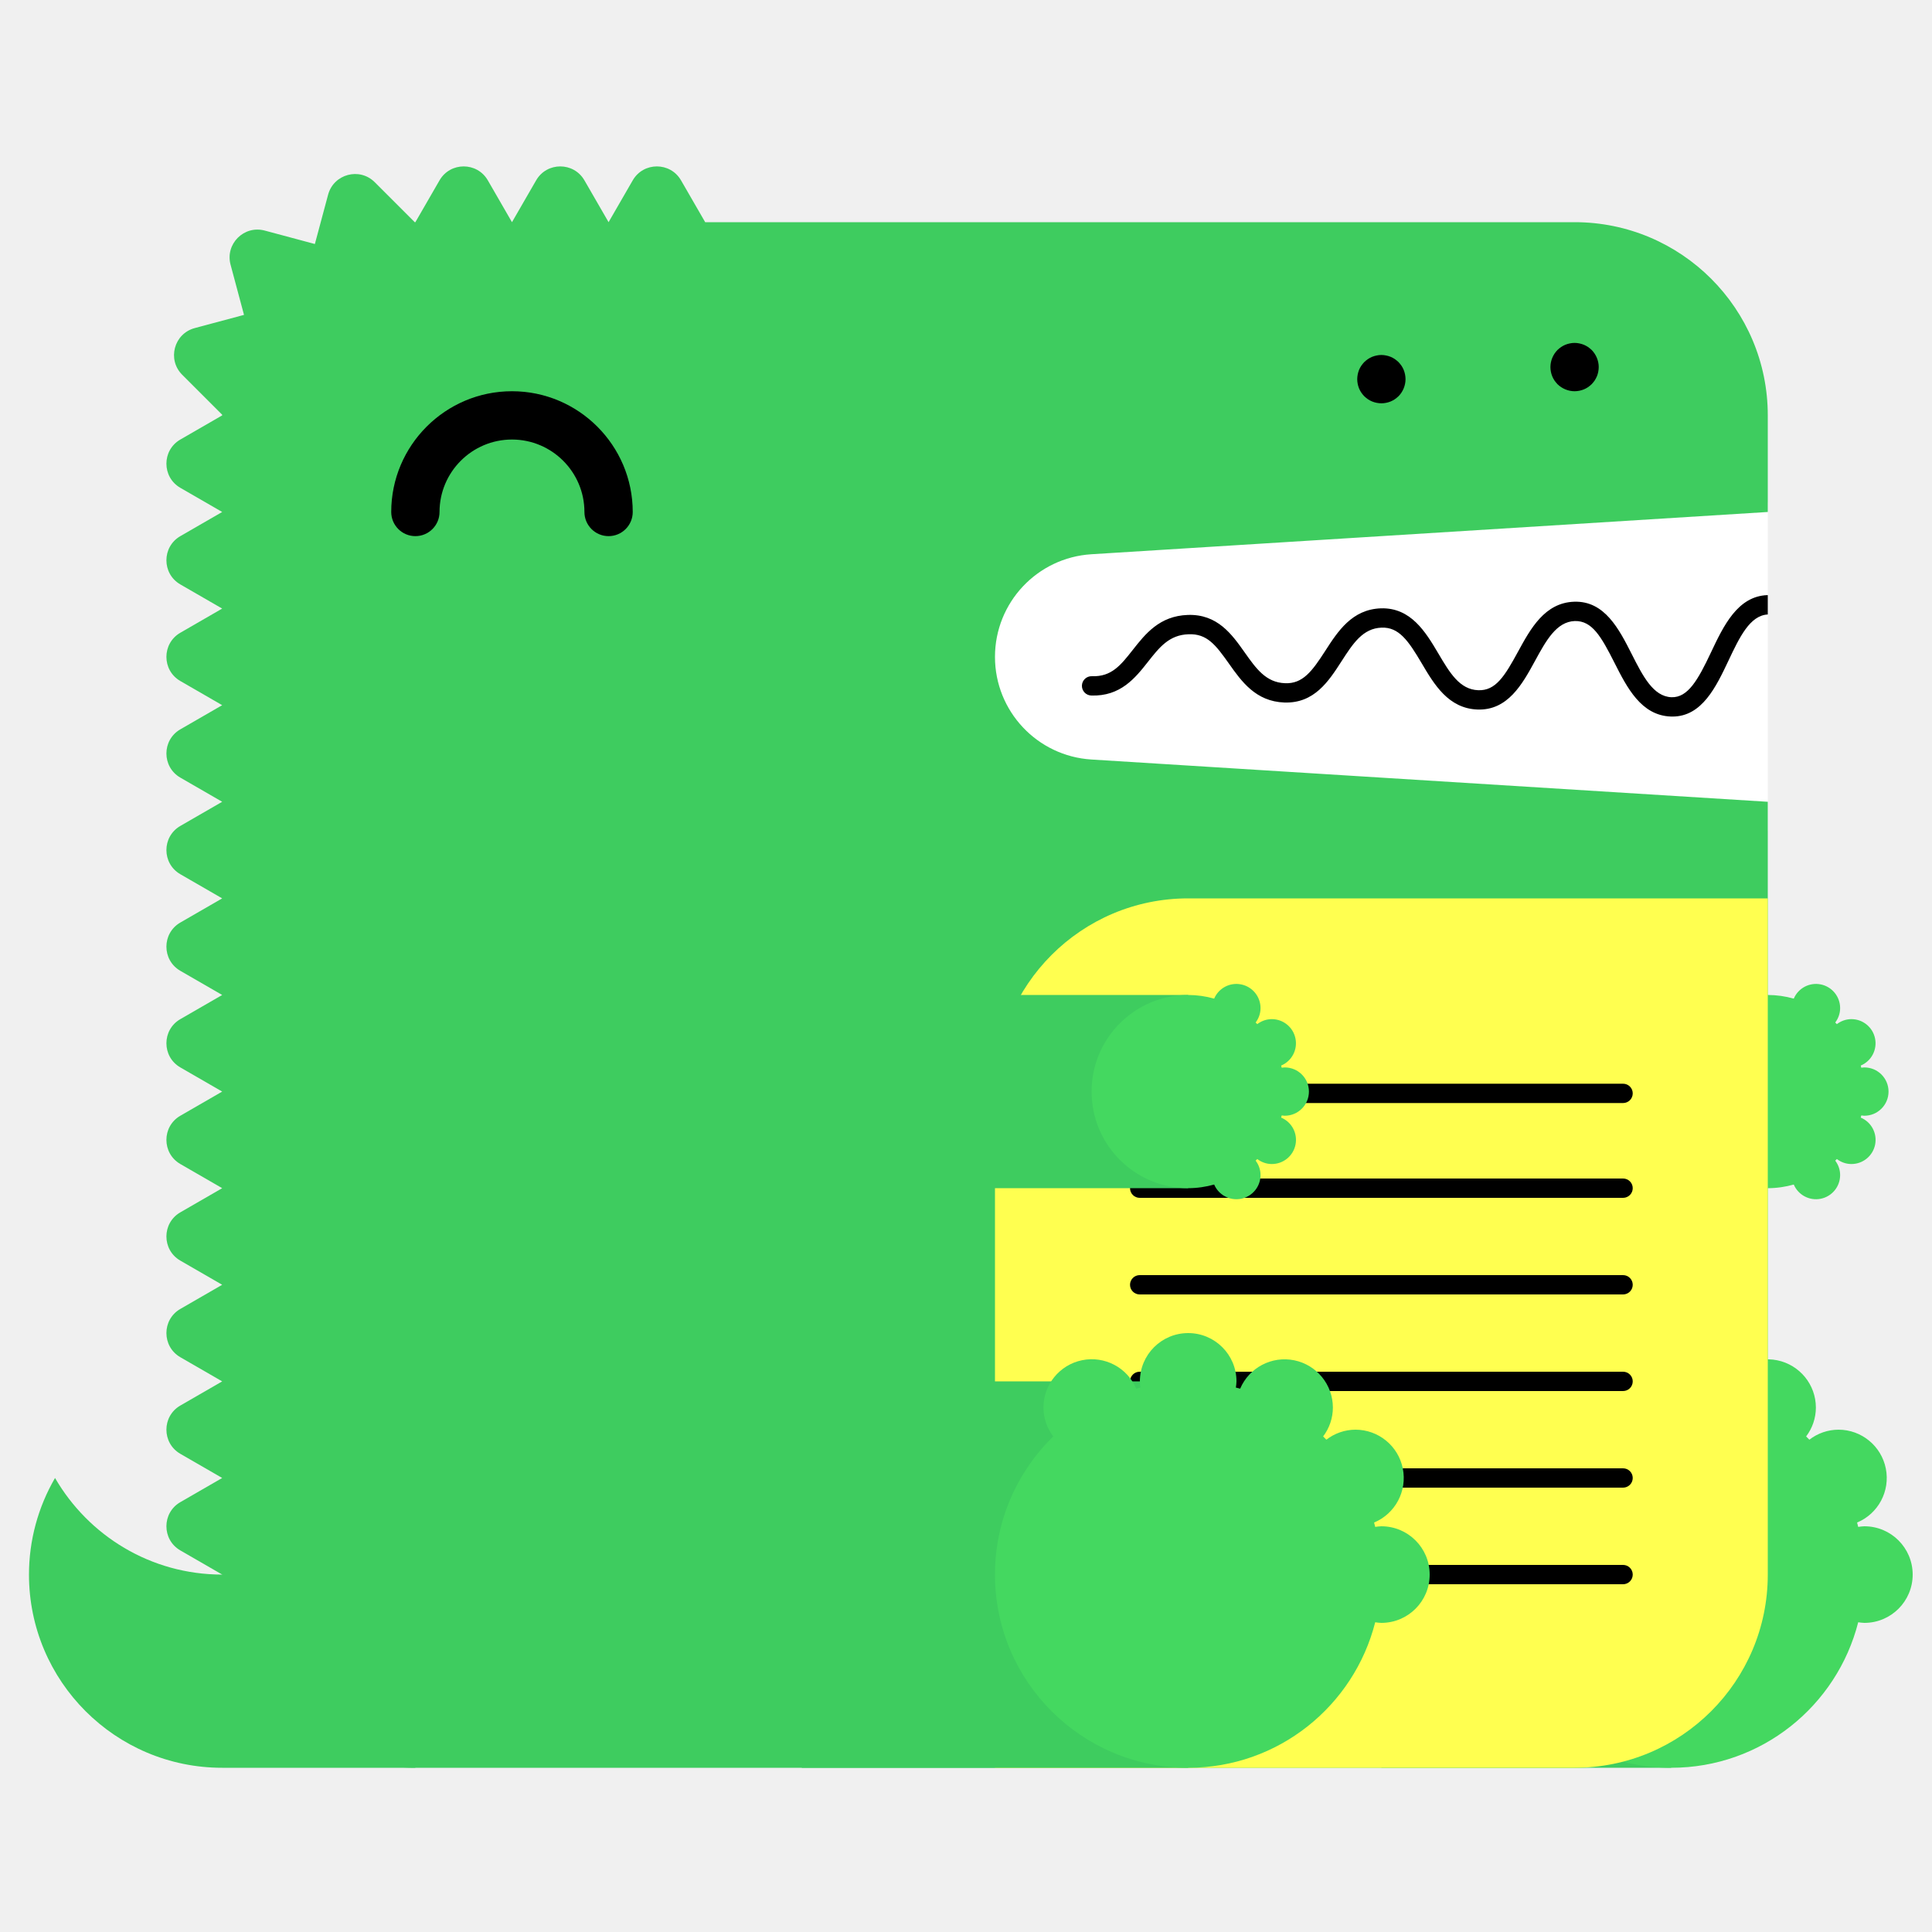
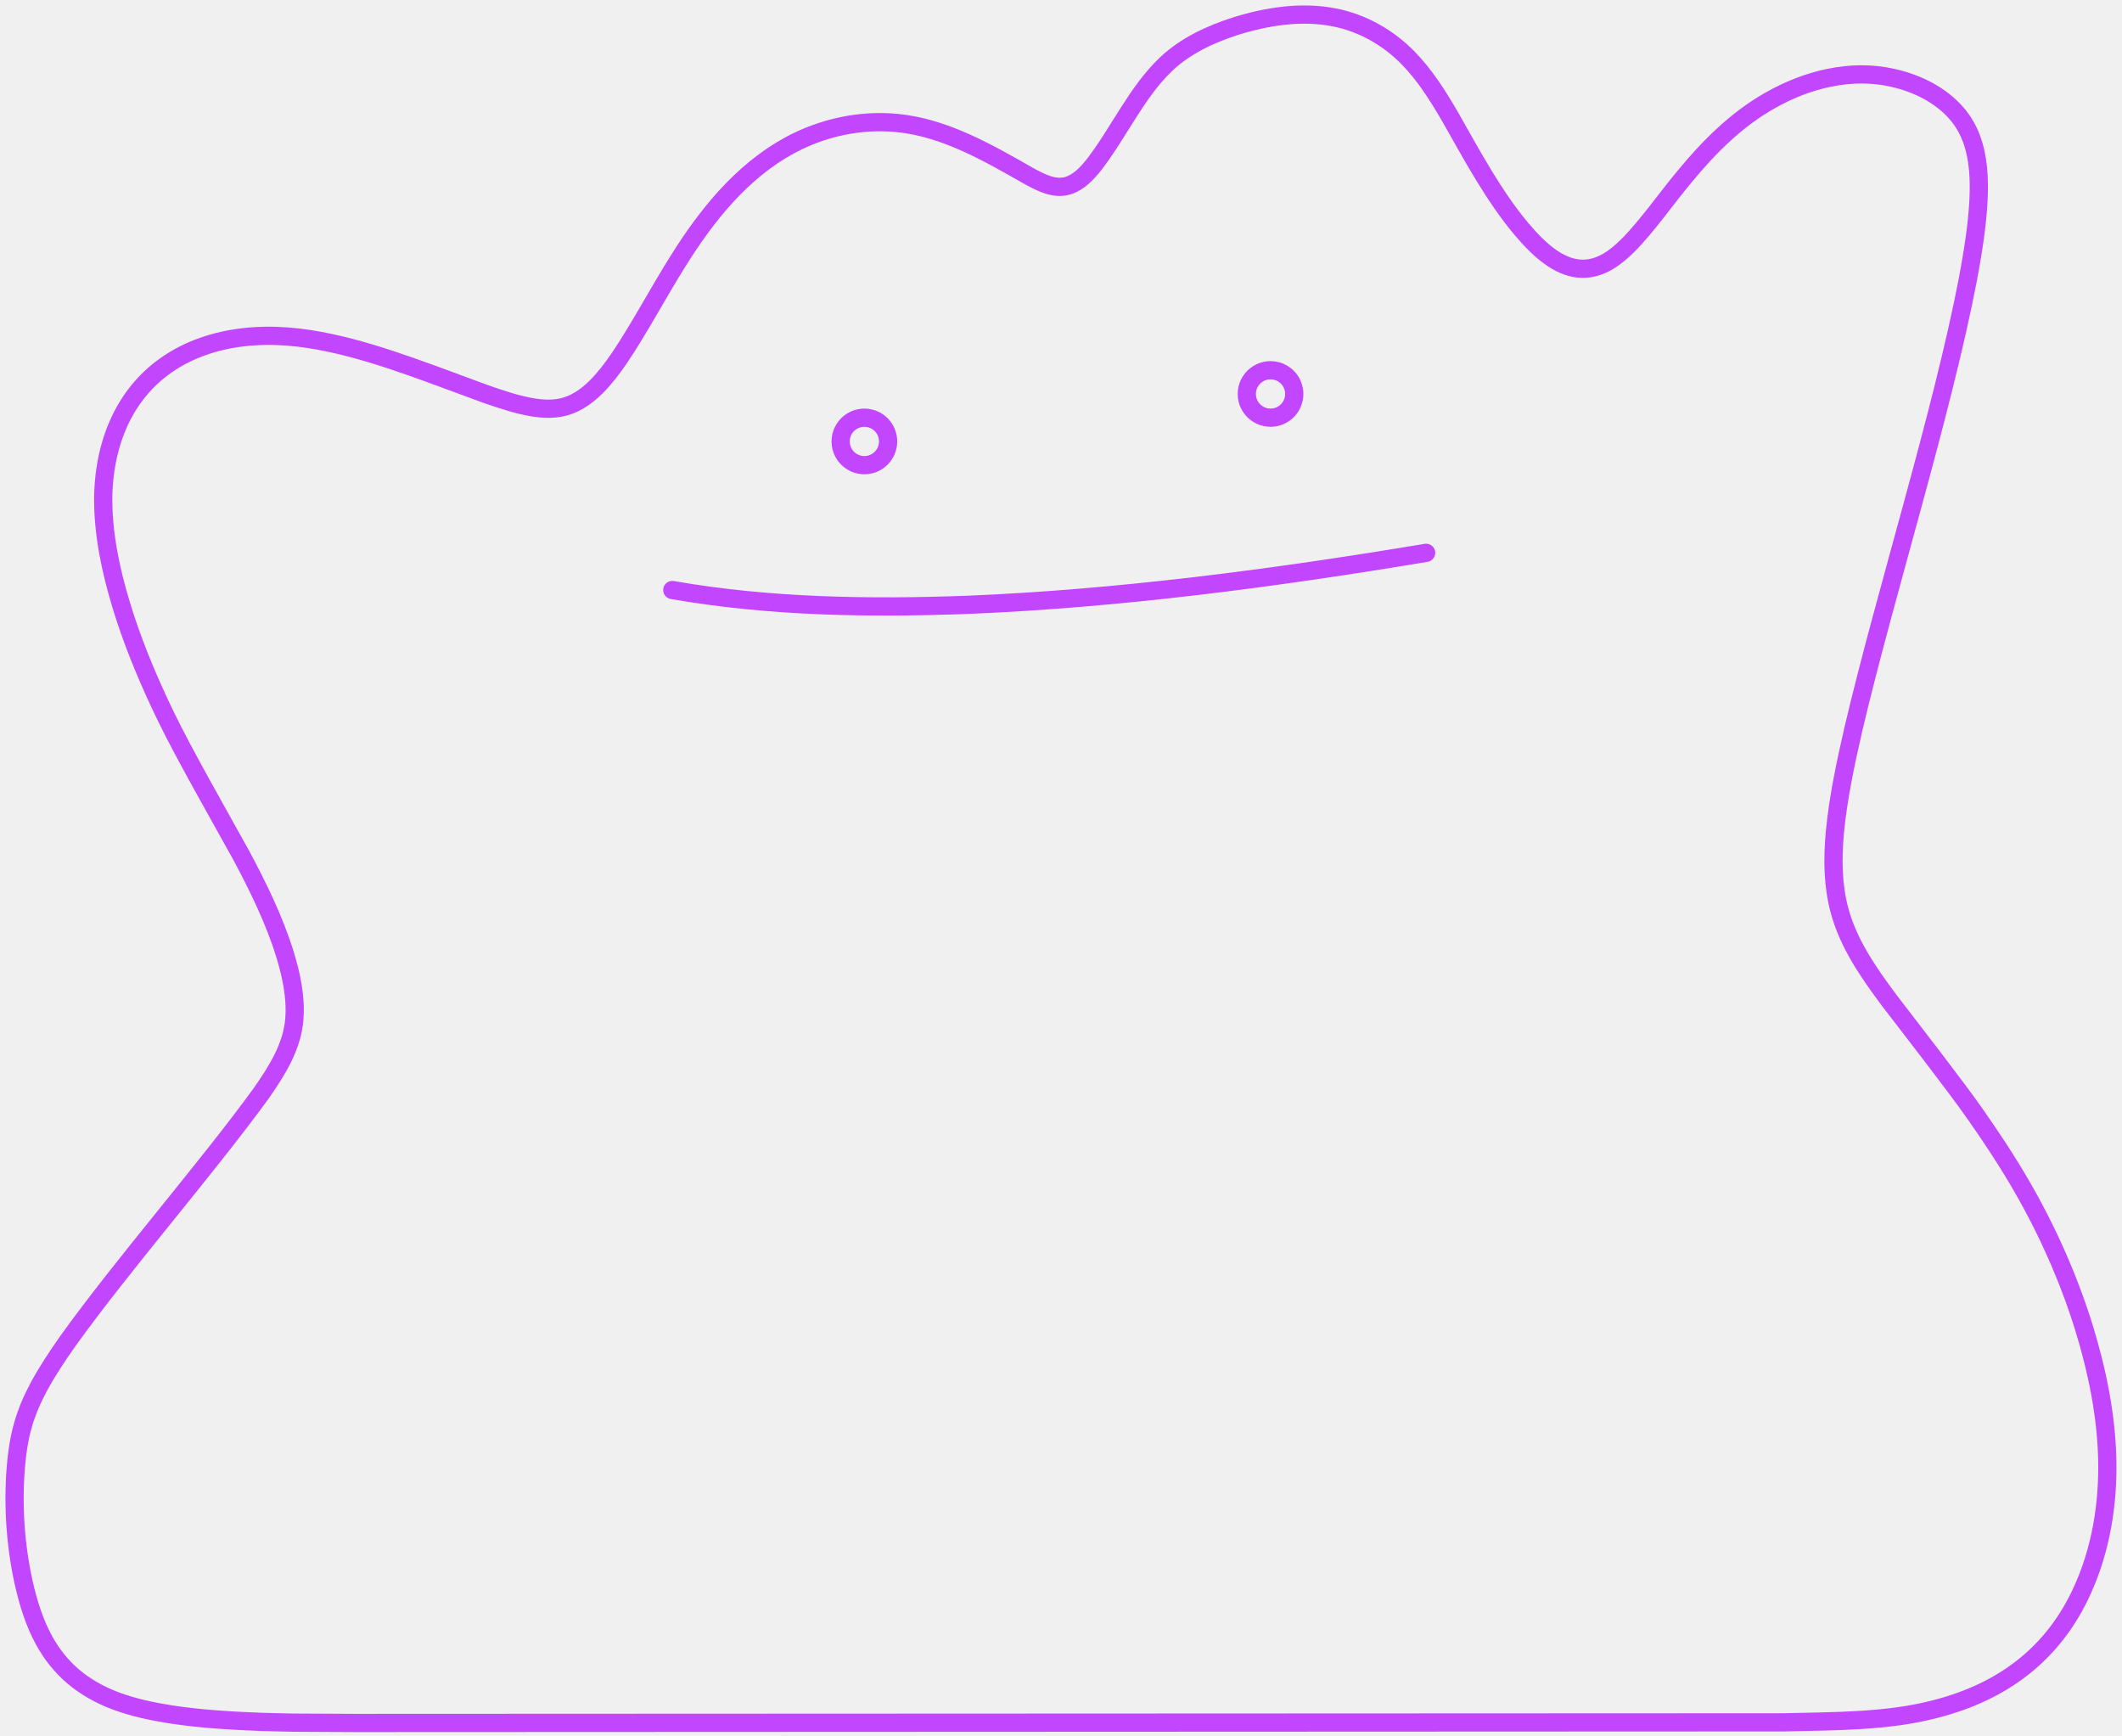
- <svg xmlns="http://www.w3.org/2000/svg" width="200" height="200" viewBox="0 0 200 200">
-   <g fill="none" fill-rule="evenodd">
-     <path fill="#FFF" d="M99 52h84v34H99z" />
-     <path d="M23 163c-7.398 0-13.843-4.027-17.303-10A19.886 19.886 0 0 0 3 163c0 11.046 8.954 20 20 20h20v-20H23z" fill="#3ECC5F" />
-     <path d="M112.98 57.376L183 53V43c0-11.046-8.954-20-20-20H73l-2.5-4.33c-1.112-1.925-3.889-1.925-5 0L63 23l-2.5-4.33c-1.111-1.925-3.889-1.925-5 0L53 23l-2.5-4.33c-1.111-1.925-3.889-1.925-5 0L43 23c-.022 0-.042.003-.065.003l-4.142-4.141c-1.57-1.571-4.252-.853-4.828 1.294l-1.369 5.104-5.192-1.392c-2.148-.575-4.111 1.389-3.535 3.536l1.39 5.193-5.102 1.367c-2.148.576-2.867 3.259-1.296 4.83l4.142 4.142c0 .021-.003.042-.003.064l-4.33 2.5c-1.925 1.111-1.925 3.889 0 5L23 53l-4.33 2.5c-1.925 1.111-1.925 3.889 0 5L23 63l-4.33 2.5c-1.925 1.111-1.925 3.889 0 5L23 73l-4.33 2.5c-1.925 1.111-1.925 3.889 0 5L23 83l-4.33 2.5c-1.925 1.111-1.925 3.889 0 5L23 93l-4.33 2.5c-1.925 1.111-1.925 3.889 0 5L23 103l-4.33 2.5c-1.925 1.111-1.925 3.889 0 5L23 113l-4.33 2.5c-1.925 1.111-1.925 3.889 0 5L23 123l-4.33 2.5c-1.925 1.111-1.925 3.889 0 5L23 133l-4.33 2.5c-1.925 1.111-1.925 3.889 0 5L23 143l-4.33 2.5c-1.925 1.111-1.925 3.889 0 5L23 153l-4.33 2.5c-1.925 1.111-1.925 3.889 0 5L23 163c0 11.046 8.954 20 20 20h120c11.046 0 20-8.954 20-20V83l-70.02-4.376A10.645 10.645 0 0 1 103 68c0-5.621 4.37-10.273 9.98-10.624" fill="#3ECC5F" />
-     <path fill="#3ECC5F" d="M143 183h30v-40h-30z" />
-     <path d="M193 158c-.219 0-.428.037-.639.064-.038-.15-.074-.301-.116-.451A5 5 0 0 0 190.32 148a4.96 4.96 0 0 0-3.016 1.036 26.531 26.531 0 0 0-.335-.336 4.955 4.955 0 0 0 1.011-2.987 5 5 0 0 0-9.599-1.959c-.148-.042-.297-.077-.445-.115.027-.211.064-.42.064-.639a5 5 0 0 0-5-5 5 5 0 0 0-5 5c0 .219.037.428.064.639-.148.038-.297.073-.445.115a4.998 4.998 0 0 0-9.599 1.959c0 1.125.384 2.151 1.011 2.987-3.717 3.632-6.031 8.693-6.031 14.3 0 11.046 8.954 20 20 20 9.339 0 17.16-6.41 19.361-15.064.211.027.42.064.639.064a5 5 0 0 0 5-5 5 5 0 0 0-5-5" fill="#44D860" />
-     <path fill="#3ECC5F" d="M153 123h30v-20h-30z" />
-     <path d="M193 115.5a2.5 2.5 0 1 0 0-5c-.109 0-.214.019-.319.032-.02-.075-.037-.15-.058-.225a2.501 2.501 0 0 0-.963-4.807c-.569 0-1.088.197-1.508.518a6.653 6.653 0 0 0-.168-.168c.314-.417.506-.931.506-1.494a2.5 2.5 0 0 0-4.8-.979A9.987 9.987 0 0 0 183 103c-5.522 0-10 4.478-10 10s4.478 10 10 10c.934 0 1.833-.138 2.69-.377a2.5 2.5 0 0 0 4.8-.979c0-.563-.192-1.077-.506-1.494.057-.055.113-.111.168-.168.42.321.939.518 1.508.518a2.5 2.5 0 0 0 .963-4.807c.021-.074.038-.15.058-.225.105.013.21.032.319.032" fill="#44D860" />
-     <path d="M63 55.5a2.5 2.5 0 0 1-2.5-2.5c0-4.136-3.364-7.5-7.5-7.5s-7.5 3.364-7.5 7.5a2.5 2.5 0 1 1-5 0c0-6.893 5.607-12.5 12.5-12.5S65.5 46.107 65.5 53a2.5 2.5 0 0 1-2.5 2.5" fill="#000" />
-     <path d="M103 183h60c11.046 0 20-8.954 20-20V93h-60c-11.046 0-20 8.954-20 20v70z" fill="#FFFF50" />
-     <path d="M168.02 124h-50.04a1 1 0 1 1 0-2h50.04a1 1 0 1 1 0 2m0 20h-50.04a1 1 0 1 1 0-2h50.04a1 1 0 1 1 0 2m0 20h-50.04a1 1 0 1 1 0-2h50.04a1 1 0 1 1 0 2m0-49.814h-50.04a1 1 0 1 1 0-2h50.04a1 1 0 1 1 0 2m0 19.814h-50.04a1 1 0 1 1 0-2h50.04a1 1 0 1 1 0 2m0 20h-50.04a1 1 0 1 1 0-2h50.04a1 1 0 1 1 0 2M183 61.611c-.012 0-.022-.006-.034-.005-3.09.105-4.552 3.196-5.842 5.923-1.346 2.85-2.387 4.703-4.093 4.647-1.889-.068-2.969-2.202-4.113-4.46-1.314-2.594-2.814-5.536-5.963-5.426-3.046.104-4.513 2.794-5.807 5.167-1.377 2.528-2.314 4.065-4.121 3.994-1.927-.07-2.951-1.805-4.136-3.813-1.321-2.236-2.848-4.75-5.936-4.664-2.994.103-4.465 2.385-5.763 4.4-1.373 2.13-2.335 3.428-4.165 3.351-1.973-.07-2.992-1.51-4.171-3.177-1.324-1.873-2.816-3.993-5.895-3.89-2.928.1-4.399 1.97-5.696 3.618-1.232 1.564-2.194 2.802-4.229 2.724a1 1 0 0 0-.072 2c3.017.101 4.545-1.8 5.872-3.487 1.177-1.496 2.193-2.787 4.193-2.855 1.926-.082 2.829 1.115 4.195 3.045 1.297 1.834 2.769 3.914 5.731 4.021 3.103.104 4.596-2.215 5.918-4.267 1.182-1.834 2.202-3.417 4.15-3.484 1.793-.067 2.769 1.35 4.145 3.681 1.297 2.197 2.766 4.686 5.787 4.796 3.125.108 4.634-2.62 5.949-5.035 1.139-2.088 2.214-4.06 4.119-4.126 1.793-.042 2.728 1.595 4.111 4.33 1.292 2.553 2.757 5.445 5.825 5.556l.169.003c3.064 0 4.518-3.075 5.805-5.794 1.139-2.41 2.217-4.68 4.067-4.773v-2z" fill="#000" />
-     <path fill="#3ECC5F" d="M83 183h40v-40H83z" />
-     <path d="M143 158c-.219 0-.428.037-.639.064-.038-.15-.074-.301-.116-.451A5 5 0 0 0 140.32 148a4.96 4.96 0 0 0-3.016 1.036 26.531 26.531 0 0 0-.335-.336 4.955 4.955 0 0 0 1.011-2.987 5 5 0 0 0-9.599-1.959c-.148-.042-.297-.077-.445-.115.027-.211.064-.42.064-.639a5 5 0 0 0-5-5 5 5 0 0 0-5 5c0 .219.037.428.064.639-.148.038-.297.073-.445.115a4.998 4.998 0 0 0-9.599 1.959c0 1.125.384 2.151 1.011 2.987-3.717 3.632-6.031 8.693-6.031 14.3 0 11.046 8.954 20 20 20 9.339 0 17.16-6.41 19.361-15.064.211.027.42.064.639.064a5 5 0 0 0 5-5 5 5 0 0 0-5-5" fill="#44D860" />
-     <path fill="#3ECC5F" d="M83 123h40v-20H83z" />
-     <path d="M133 115.5a2.5 2.5 0 1 0 0-5c-.109 0-.214.019-.319.032-.02-.075-.037-.15-.058-.225a2.501 2.501 0 0 0-.963-4.807c-.569 0-1.088.197-1.508.518a6.653 6.653 0 0 0-.168-.168c.314-.417.506-.931.506-1.494a2.5 2.5 0 0 0-4.8-.979A9.987 9.987 0 0 0 123 103c-5.522 0-10 4.478-10 10s4.478 10 10 10c.934 0 1.833-.138 2.69-.377a2.5 2.5 0 0 0 4.8-.979c0-.563-.192-1.077-.506-1.494.057-.055.113-.111.168-.168.42.321.939.518 1.508.518a2.5 2.5 0 0 0 .963-4.807c.021-.074.038-.15.058-.225.105.013.21.032.319.032" fill="#44D860" />
-     <path d="M143 41.75c-.16 0-.33-.02-.49-.05a2.52 2.52 0 0 1-.47-.14c-.15-.06-.29-.14-.431-.23-.13-.09-.259-.2-.38-.31-.109-.12-.219-.24-.309-.38s-.17-.28-.231-.43a2.619 2.619 0 0 1-.189-.96c0-.16.02-.33.05-.49.03-.16.08-.31.139-.47.061-.15.141-.29.231-.43.09-.13.2-.26.309-.38.121-.11.25-.22.38-.31.141-.09.281-.17.431-.23.149-.06.31-.11.47-.14.32-.07.65-.07.98 0 .159.03.32.08.47.14.149.06.29.14.43.23.13.09.259.2.38.31.11.12.22.25.31.38.09.14.17.28.23.43.06.16.11.31.14.47.029.16.05.33.05.49 0 .66-.271 1.31-.73 1.77-.121.11-.25.22-.38.31-.14.09-.281.17-.43.23a2.565 2.565 0 0 1-.96.19m20-1.25c-.66 0-1.3-.27-1.771-.73a3.802 3.802 0 0 1-.309-.38c-.09-.14-.17-.28-.231-.43a2.619 2.619 0 0 1-.189-.96c0-.66.27-1.3.729-1.77.121-.11.25-.22.38-.31.141-.09.281-.17.431-.23.149-.06.31-.11.47-.14.32-.07.66-.07.98 0 .159.03.32.08.47.14.149.06.29.14.43.23.13.09.259.2.38.31.459.47.73 1.11.73 1.77 0 .16-.021.33-.05.49-.03.16-.08.32-.14.47-.07.15-.14.29-.23.43-.09.13-.2.26-.31.38-.121.11-.25.22-.38.31-.14.09-.281.17-.43.23a2.565 2.565 0 0 1-.96.19" fill="#000" />
-   </g>
+ <svg xmlns="http://www.w3.org/2000/svg" width="291" height="238" viewBox="0 0 291 238" fill="none">
+   <path d="M254.146 100.052C253.081 104.691 252.053 109.509 251.614 114.251C251.296 117.784 251.33 121.415 252.267 124.857C253.479 129.402 256.244 133.346 259.009 137.08C261.758 140.661 268.422 149.241 270.869 152.769C273.101 155.946 275.357 159.366 277.29 162.726C280.826 168.846 283.726 175.401 285.816 182.155C287.586 187.937 288.824 193.971 288.978 200.029C289.123 206.188 288.117 212.449 285.551 218.077C281.599 226.785 274.663 231.946 265.509 234.315C258.841 236.087 251.462 235.993 244.597 236.166L48.852 236.251L40.232 236.207C39.131 236.171 36.948 236.153 35.851 236.103C31.741 235.948 27.468 235.702 23.405 235.072C20.821 234.665 18.214 234.118 15.764 233.188C13.699 232.401 11.727 231.317 10.042 229.88C8.415 228.504 7.07 226.8 6.048 224.933C4.687 222.456 3.852 219.707 3.233 216.96C2.123 211.889 1.766 206.631 2.147 201.456C2.313 199.369 2.601 197.256 3.194 195.244C3.721 193.432 4.496 191.684 5.394 190.027C6.526 187.933 7.926 185.846 9.297 183.898C16.875 173.331 28.202 160.398 35.836 149.893C37.971 146.832 40.096 143.487 40.37 139.669C40.591 136.694 39.946 133.715 39.089 130.882C37.619 126.14 35.391 121.586 33.048 117.22C30.24 112.139 25.145 103.229 22.697 98.133C20.613 93.844 18.688 89.31 17.196 84.782C15.647 80.039 14.425 75.101 14.19 70.1C13.822 62.401 16.271 54.612 22.812 50.057C25.907 47.889 29.606 46.68 33.341 46.247C37.354 45.771 41.439 46.182 45.374 47.041C52.312 48.518 59.903 51.596 66.59 54.021C68.713 54.754 70.905 55.508 73.125 55.868C74.357 56.064 75.631 56.129 76.861 55.892C78.739 55.547 80.371 54.428 81.707 53.104C82.9 51.925 83.934 50.559 84.884 49.179C87.534 45.276 90.413 39.885 92.933 35.885C96.846 29.596 101.679 23.525 108.286 19.931C112.767 17.501 117.973 16.363 123.056 16.868C129.619 17.508 135.567 20.995 141.195 24.192C142.795 25.058 144.675 26.042 146.529 25.433C147.997 24.944 149.088 23.755 150.029 22.578C153.404 18.212 155.876 12.629 159.91 8.796C162.58 6.268 166 4.688 169.469 3.575C173.799 2.232 178.473 1.505 182.968 2.384C186.815 3.129 190.364 5.143 193.094 7.939C195.439 10.325 197.241 13.23 198.918 16.108C201.835 21.251 204.874 26.935 208.69 31.454C209.976 32.965 211.375 34.44 213.045 35.53C214.202 36.279 215.536 36.821 216.928 36.851C218.183 36.887 219.42 36.489 220.495 35.857C221.519 35.259 222.425 34.467 223.263 33.633C225.852 31.043 228.627 27.057 230.988 24.245C234.33 20.181 238.139 16.357 242.758 13.764C247.8 10.898 253.828 9.361 259.575 10.676C262.865 11.414 266.079 12.974 268.317 15.547C269.177 16.541 269.854 17.693 270.321 18.92C271.349 21.63 271.452 24.596 271.32 27.462C271.141 31.007 270.539 34.653 269.897 38.142C266.37 56.618 258.454 81.652 254.146 100.052Z" stroke="#C346FF" stroke-width="2.5" stroke-miterlimit="10" stroke-linecap="round" stroke-linejoin="round" />
+   <path d="M92.196 80.902C105.468 83.225 119.174 83.431 132.611 82.937C153.472 82.087 174.982 79.238 195.572 75.803" stroke="#C346FF" stroke-width="2.5" stroke-miterlimit="10" stroke-linecap="round" stroke-linejoin="round" />
+   <path d="M121.789 60.53C121.791 59.812 121.545 59.097 121.103 58.531C120.663 57.964 120.03 57.55 119.334 57.375C117.268 56.853 115.264 58.427 115.281 60.558C115.3 62.665 117.291 64.201 119.334 63.684C120.03 63.509 120.664 63.095 121.103 62.528C121.545 61.963 121.791 61.248 121.789 60.53Z" stroke="#C346FF" stroke-width="2.5" stroke-miterlimit="10" stroke-linecap="round" stroke-linejoin="round" />
+   <path d="M177.487 54.021C177.489 53.303 177.243 52.588 176.801 52.022C176.361 51.455 175.728 51.041 175.032 50.866C172.966 50.344 170.962 51.918 170.979 54.049C170.998 56.156 172.989 57.692 175.032 57.175C175.728 57 176.362 56.586 176.801 56.019C177.243 55.455 177.488 54.739 177.487 54.021Z" stroke="#C346FF" stroke-width="2.5" stroke-miterlimit="10" stroke-linecap="round" stroke-linejoin="round" />
</svg>
